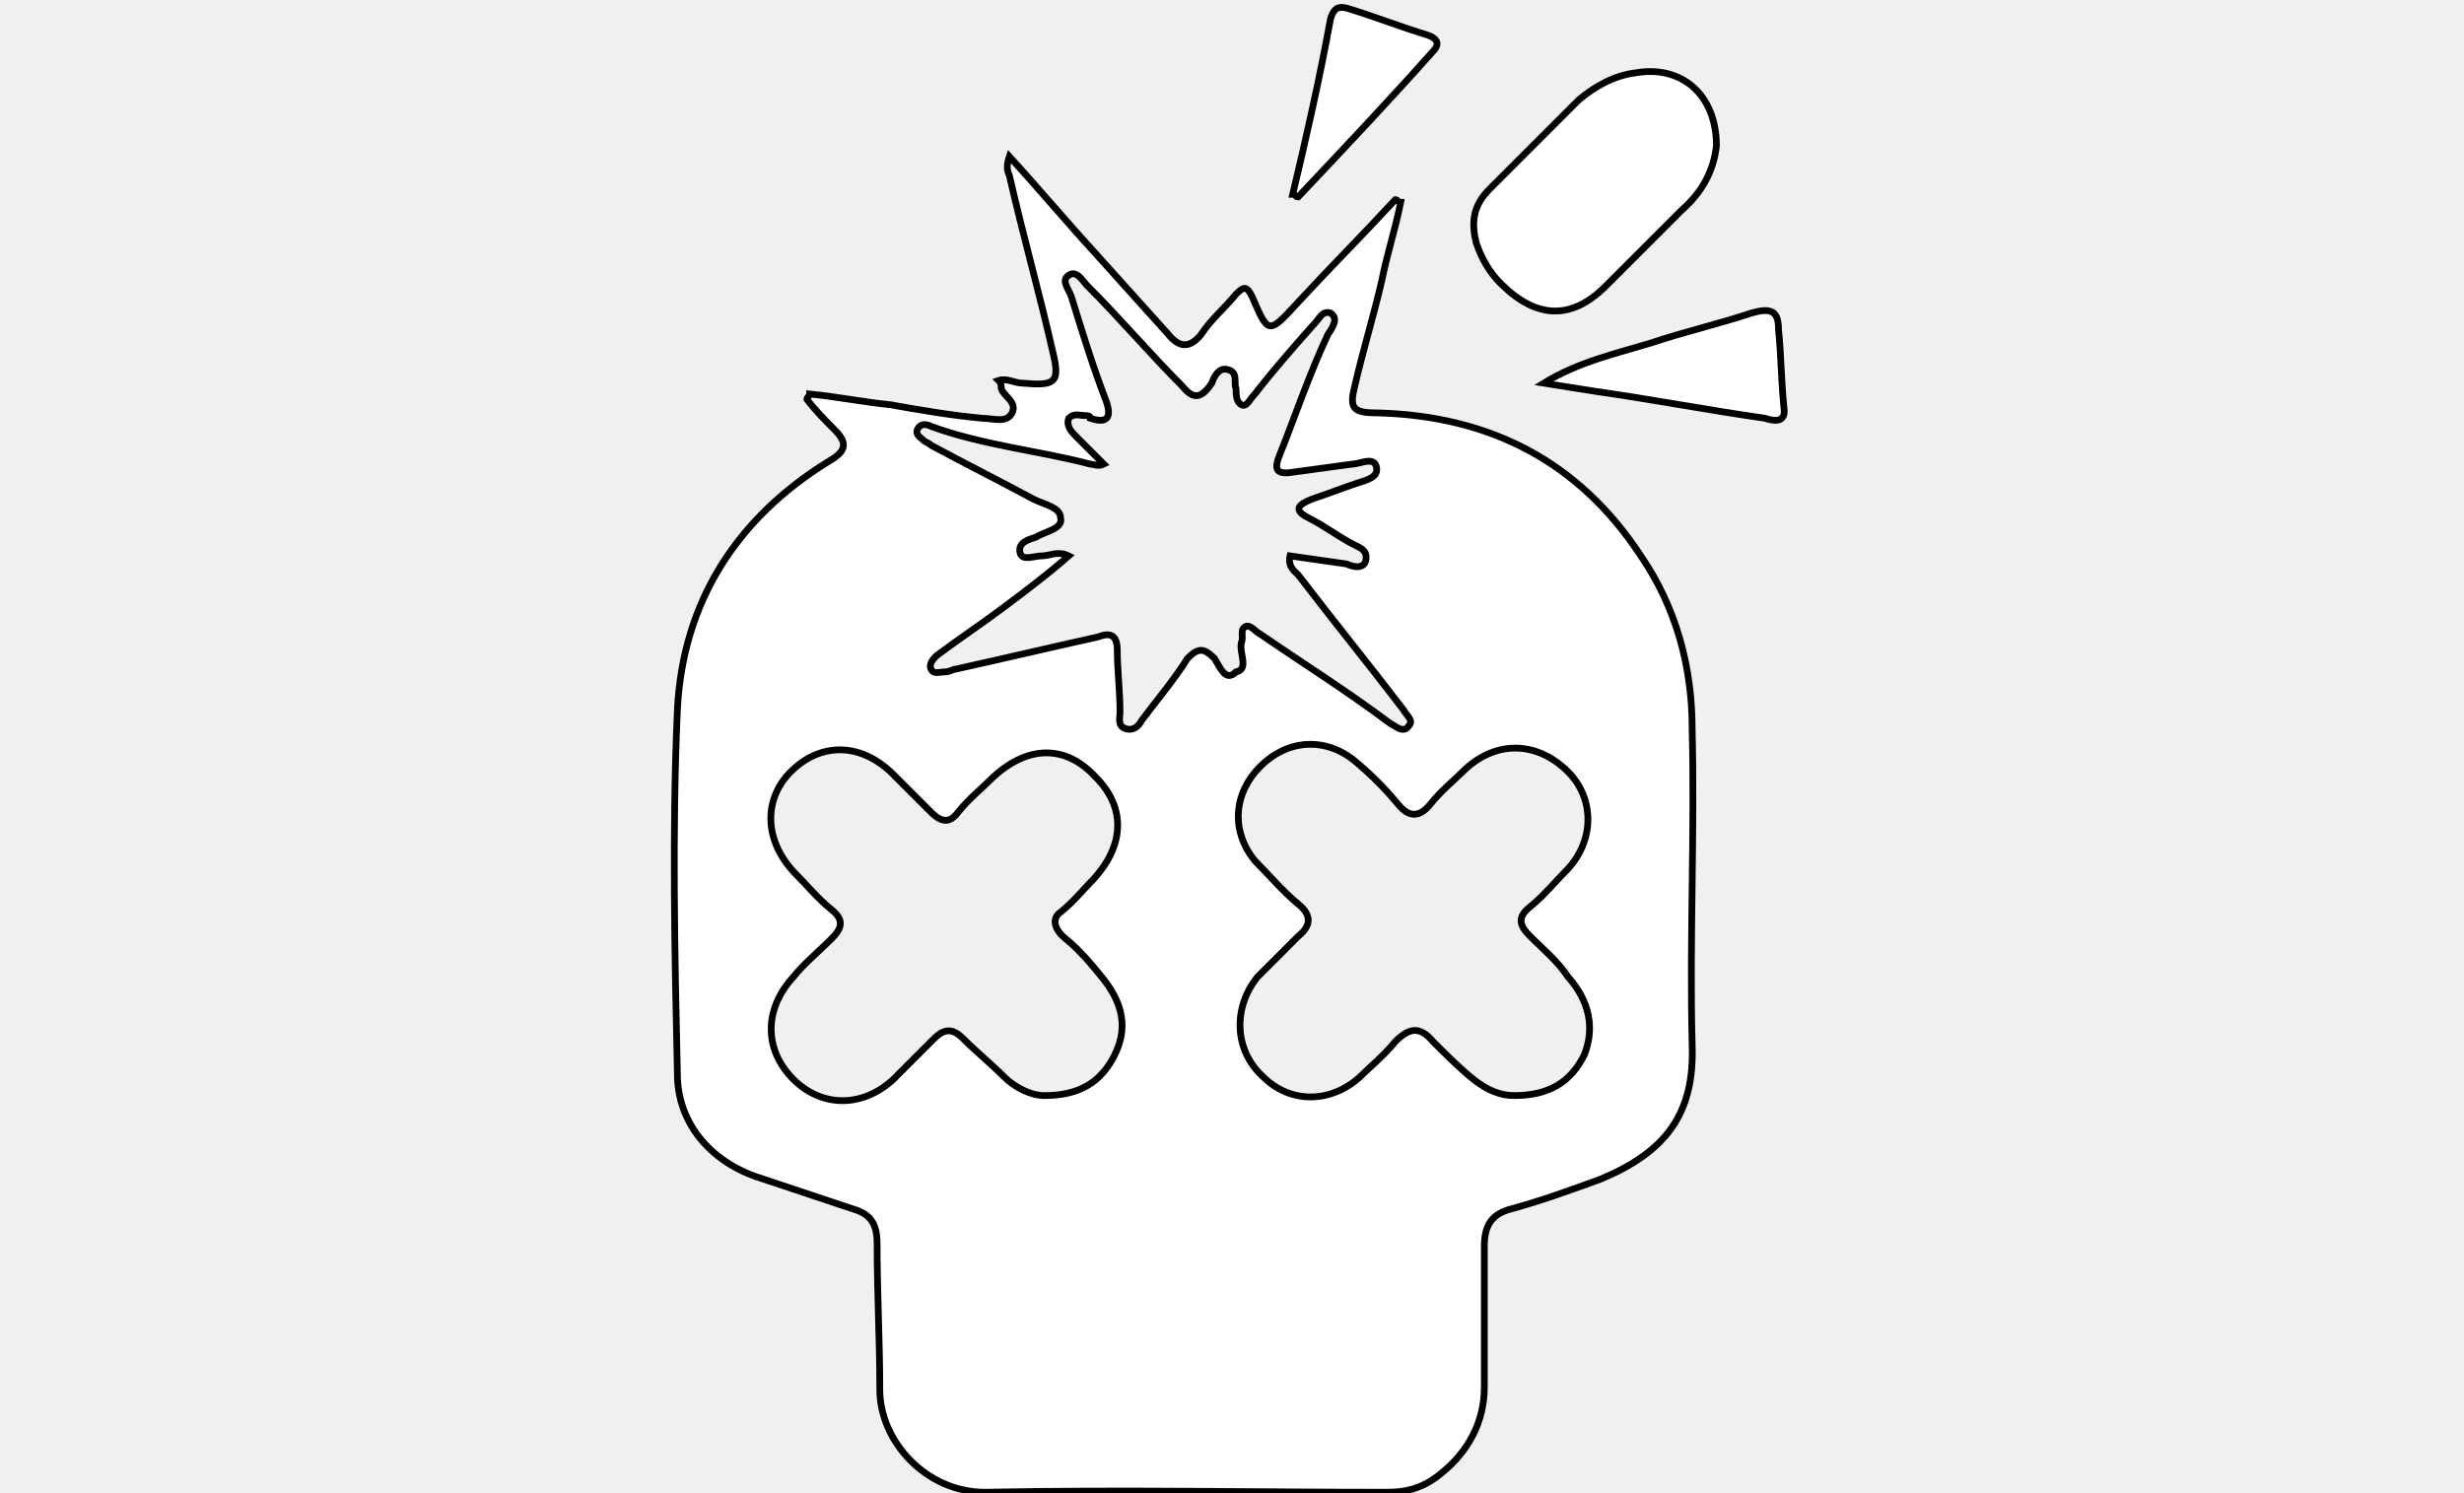
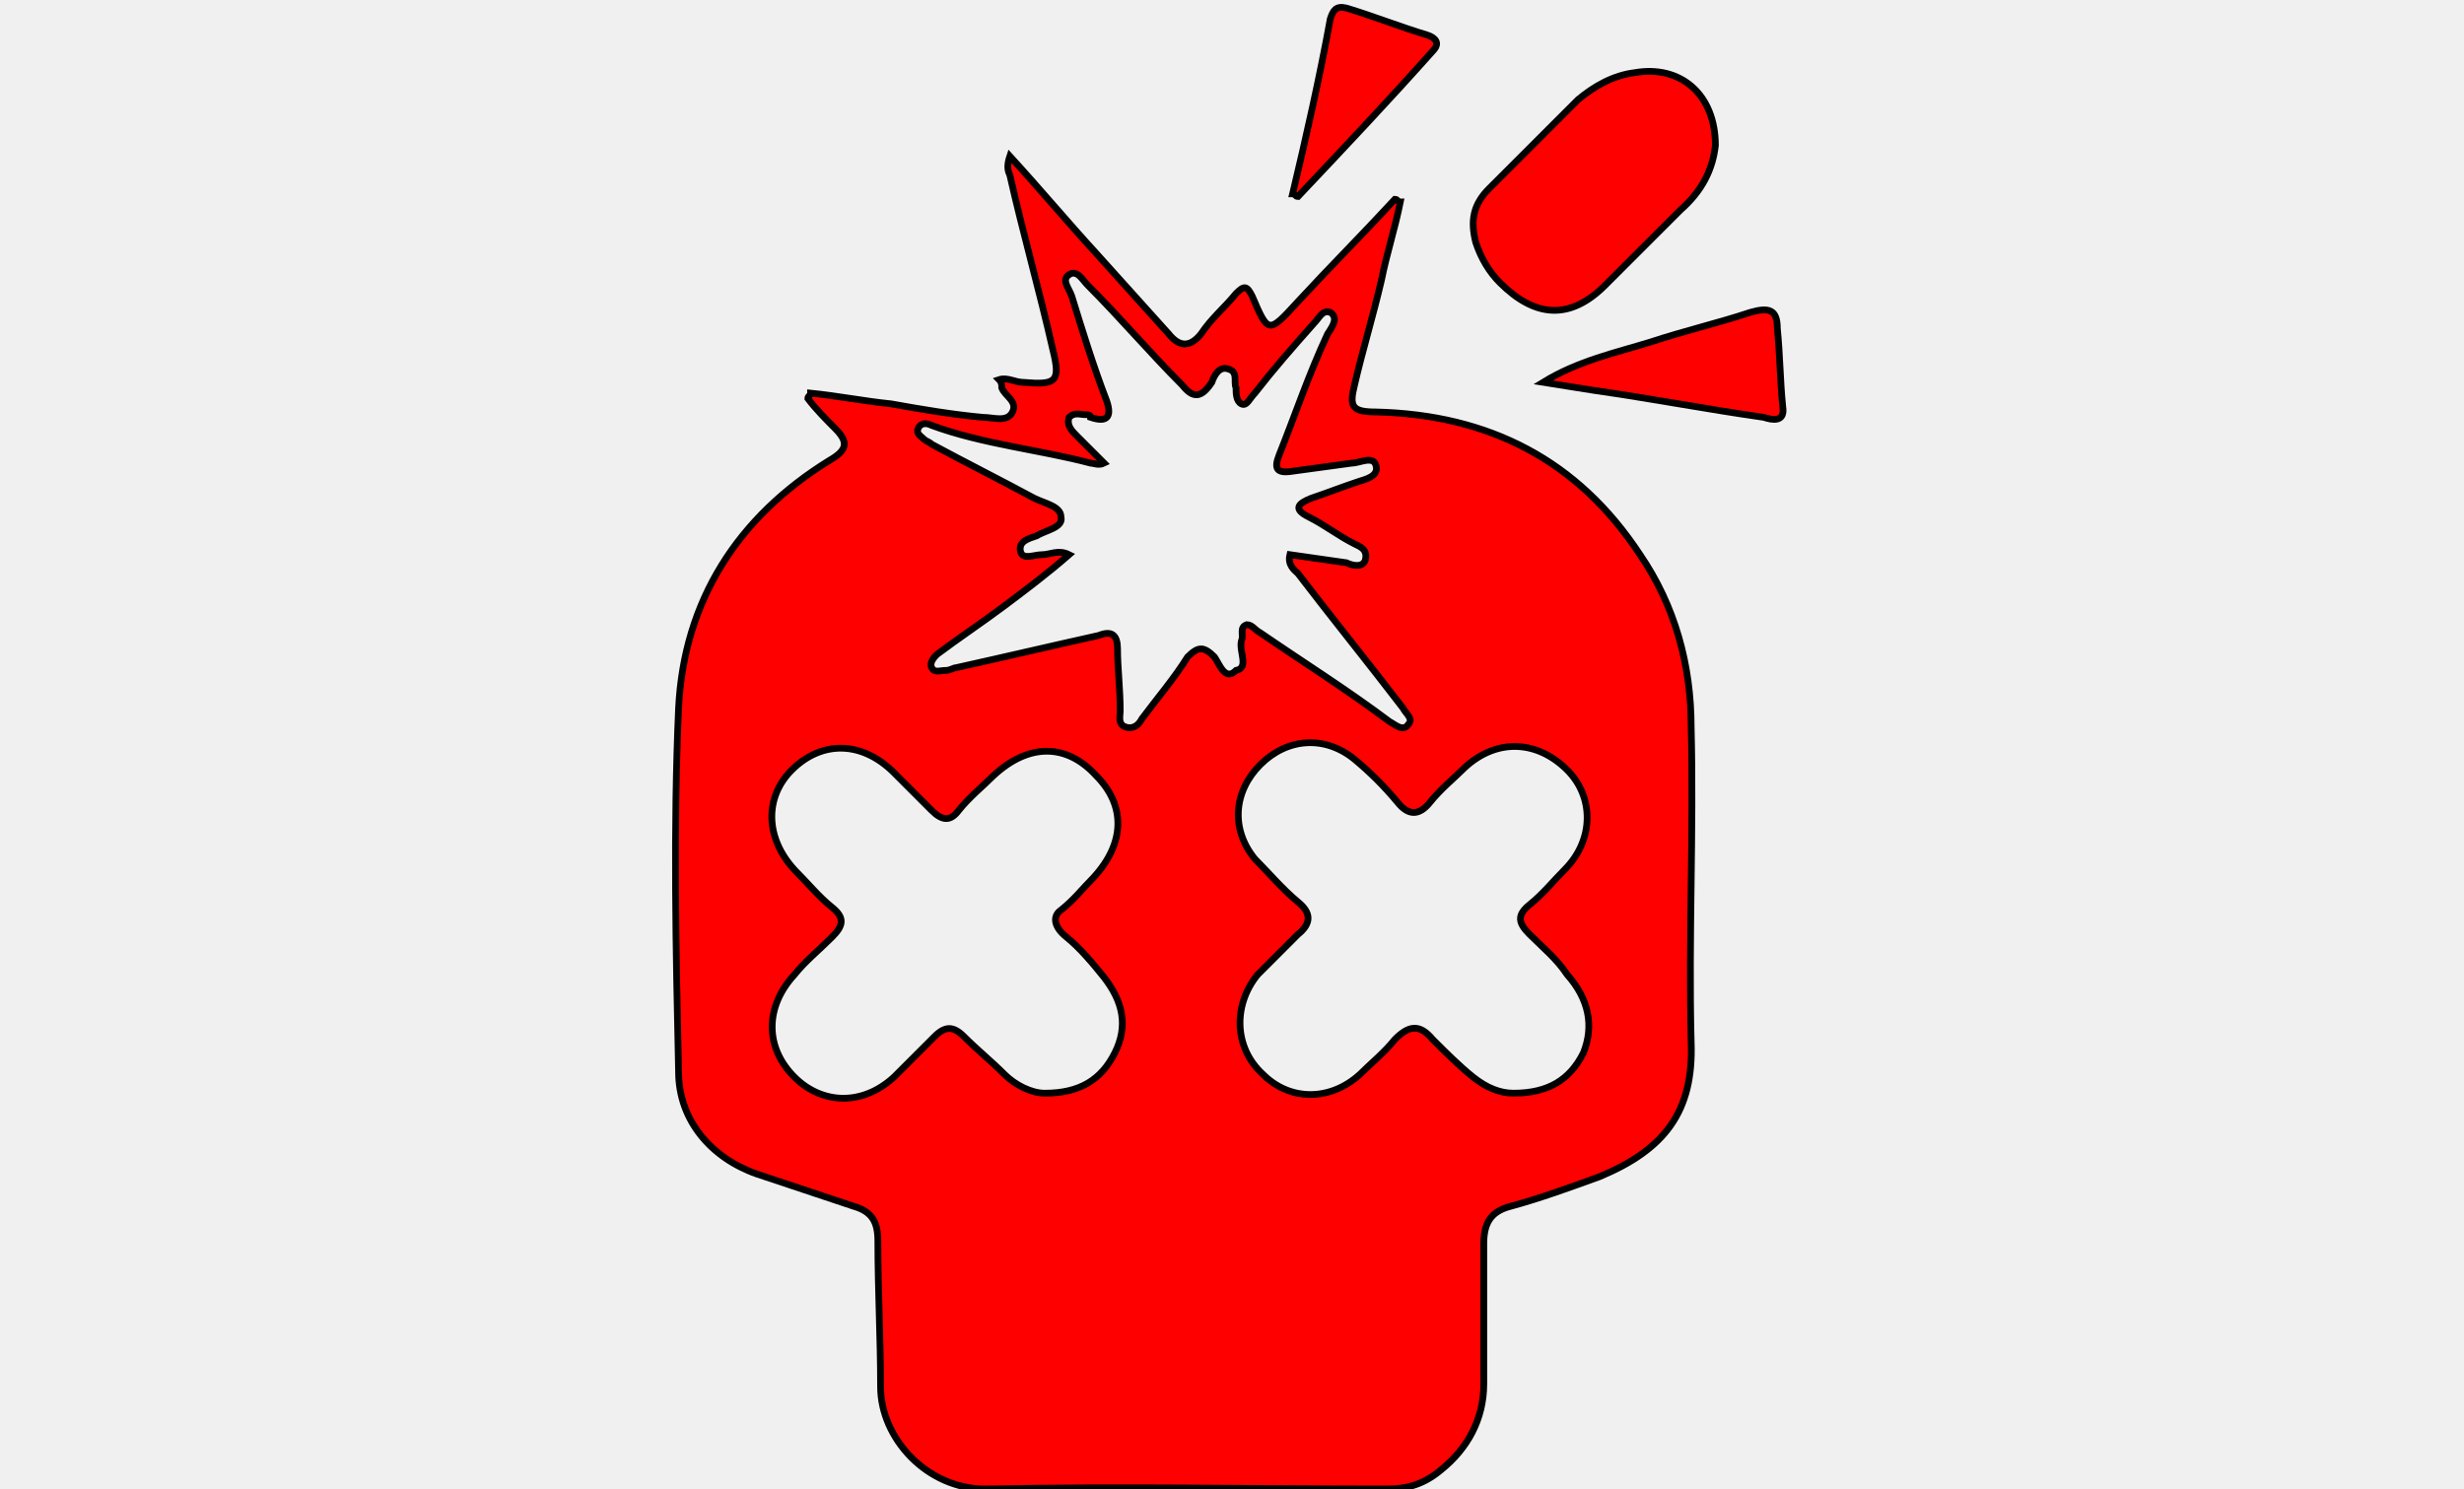
- <svg xmlns="http://www.w3.org/2000/svg" version="1.1" id="Livello_1" x="0px" y="0px" viewBox="-259 369.7 91.3 55.3" style="enable-background:new -259 369.7 91.3 55.3;" xml:space="preserve">
-   <style type="text/css">
- 	.st0{fill:#FFFFFF;stroke:#000000;stroke-width:0.25;stroke-miterlimit:10;}
- </style>
-   <g>
-     <g>
-       <path class="st0" d="M-195.4,375.1c0-1.9-1.3-3-3-2.7c-0.8,0.1-1.5,0.5-2.1,1c-1.1,1.1-2.2,2.2-3.3,3.3c-0.6,0.6-0.7,1.2-0.5,2    c0.2,0.6,0.5,1.1,0.9,1.5c1.3,1.3,2.6,1.4,3.9,0.1c0.9-0.9,1.9-1.9,2.8-2.8C-195.9,376.8-195.5,376-195.4,375.1z M-201.8,383.9    c0.6,0.1,1.3,0.2,1.9,0.3c2.1,0.3,4.2,0.7,6.3,1c0.3,0.1,0.8,0.2,0.7-0.4c-0.1-1-0.1-1.9-0.2-2.9c0-0.7-0.3-0.8-1-0.6    c-1.2,0.4-2.5,0.7-3.7,1.1C-199.1,382.8-200.5,383.1-201.8,383.9z M-211.1,376.9c0.1,0,0.1,0.1,0.2,0.1c1.7-1.8,3.4-3.6,5-5.4    c0.3-0.3,0.1-0.5-0.2-0.6c-1-0.3-2-0.7-3-1c-0.4-0.1-0.5,0.1-0.6,0.4C-210.1,372.6-210.6,374.8-211.1,376.9z" />
-     </g>
-     <path class="st0" d="M-196.3,408.4c-0.1-3.9,0.1-7.8,0-11.7c0-2.3-0.6-4.5-1.9-6.4c-2.3-3.5-5.6-5.2-9.8-5.3c-0.9,0-1-0.2-0.8-1   c0.3-1.3,0.7-2.6,1-3.9c0.2-1,0.5-1.9,0.7-2.9c-0.1,0-0.1-0.1-0.2-0.1c-1.2,1.3-2.4,2.5-3.6,3.8c-1.1,1.2-1.1,1.2-1.7-0.2   c-0.2-0.4-0.3-0.4-0.6-0.1c-0.4,0.5-0.9,0.9-1.3,1.5c-0.4,0.5-0.8,0.5-1.2,0c-0.9-1-1.8-2-2.7-3c-1.1-1.2-2.1-2.4-3.2-3.6   c-0.1,0.3-0.1,0.5,0,0.7c0.5,2.2,1.1,4.3,1.6,6.5c0.3,1.2,0.1,1.3-1.1,1.2c-0.3,0-0.6-0.2-0.9-0.1c0.1,0.1,0.1,0.2,0.1,0.3   c0.1,0.3,0.6,0.5,0.4,0.9c-0.2,0.4-0.7,0.2-1.1,0.2c-1.1-0.1-2.3-0.3-3.4-0.5c-1-0.1-2-0.3-3-0.4c0,0.1-0.1,0.1-0.1,0.2   c0.3,0.4,0.7,0.8,1,1.1c0.5,0.5,0.5,0.8-0.2,1.2c-3.4,2.1-5.4,5.2-5.6,9.2c-0.2,4.5-0.1,9,0,13.5c0,1.8,1.2,3.2,2.9,3.8   c1.2,0.4,2.4,0.8,3.6,1.2c0.7,0.2,0.9,0.6,0.9,1.3c0,1.8,0.1,3.6,0.1,5.4c0,1.9,1.7,3.8,3.9,3.8c5-0.1,9.9,0,14.9,0   c0.8,0,1.4-0.2,2-0.7c1-0.8,1.6-1.9,1.6-3.2c0-1.7,0-3.4,0-5.2c0-0.7,0.2-1.2,1-1.4c1.1-0.3,2.2-0.7,3.3-1.1   C-197.3,412.4-196.2,411-196.3,408.4z M-219.5,404.5c0.5,0.4,1,1,1.4,1.5c0.7,0.9,0.9,1.8,0.4,2.8c-0.5,1-1.3,1.5-2.6,1.5   c-0.5,0-1.1-0.3-1.5-0.7c-0.5-0.5-1-0.9-1.5-1.4c-0.4-0.4-0.7-0.4-1.1,0c-0.5,0.5-1,1-1.5,1.5c-1.2,1.1-2.7,1-3.7,0   c-1.1-1.1-1.1-2.6,0-3.8c0.4-0.5,0.9-0.9,1.4-1.4c0.4-0.4,0.5-0.7,0-1.1c-0.5-0.4-0.9-0.9-1.4-1.4c-1.1-1.2-1.1-2.7-0.1-3.7   c1.1-1.1,2.6-1.1,3.8,0.1c0.5,0.5,0.9,0.9,1.4,1.4c0.4,0.4,0.7,0.4,1,0c0.4-0.5,0.9-0.9,1.3-1.3c1.3-1.2,2.7-1.2,3.8,0   c1.1,1.1,1.1,2.5-0.1,3.8c-0.4,0.4-0.7,0.8-1.2,1.2C-220,403.7-220,404.1-219.5,404.5z M-214,394.1c-0.4-0.4-0.6-0.4-1,0   c-0.5,0.8-1.1,1.5-1.7,2.3c-0.1,0.2-0.3,0.4-0.6,0.3c-0.3-0.1-0.2-0.4-0.2-0.6c0-0.8-0.1-1.6-0.1-2.3c0-0.5-0.2-0.7-0.7-0.5   c-1.8,0.4-3.5,0.8-5.3,1.2c-0.1,0-0.2,0.1-0.4,0.1c-0.2,0-0.4,0.1-0.5-0.1c-0.1-0.2,0.1-0.4,0.2-0.5c0.8-0.6,1.7-1.2,2.5-1.8   c0.8-0.6,1.6-1.2,2.4-1.9c-0.4-0.2-0.7,0-1,0c-0.3,0-0.7,0.2-0.8-0.1c-0.1-0.4,0.3-0.5,0.6-0.6c0.3-0.2,1-0.3,0.9-0.7   c0-0.4-0.6-0.5-1-0.7c-1.3-0.7-2.5-1.3-3.8-2c-0.1-0.1-0.2-0.1-0.3-0.2c-0.1-0.1-0.3-0.2-0.2-0.4c0.1-0.2,0.3-0.2,0.5-0.1   c1.9,0.7,4,0.9,5.9,1.4c0.1,0,0.3,0.1,0.5,0c-0.3-0.3-0.6-0.6-1-1c-0.2-0.2-0.4-0.4-0.3-0.7c0.2-0.2,0.4-0.1,0.6-0.1   c0.1,0,0.2,0,0.2,0.1c0.6,0.2,0.8,0,0.6-0.6c-0.5-1.3-0.9-2.6-1.3-3.9c-0.1-0.3-0.4-0.6-0.1-0.8c0.3-0.2,0.5,0.2,0.7,0.4   c1.2,1.2,2.3,2.5,3.5,3.7c0.4,0.5,0.7,0.5,1.1-0.1c0.1-0.3,0.3-0.6,0.6-0.5c0.4,0.1,0.2,0.5,0.3,0.7c0,0.2,0,0.5,0.2,0.6   c0.2,0.1,0.3-0.2,0.5-0.4c0.7-0.9,1.4-1.7,2.2-2.6c0.2-0.2,0.3-0.5,0.6-0.4c0.3,0.2,0.1,0.5-0.1,0.8c-0.7,1.5-1.2,3-1.8,4.5   c-0.2,0.5-0.1,0.7,0.5,0.6c0.7-0.1,1.5-0.2,2.2-0.3c0.3,0,0.8-0.3,0.9,0.1c0.1,0.4-0.4,0.5-0.7,0.6c-0.6,0.2-1.1,0.4-1.7,0.6   c-0.5,0.2-0.7,0.4-0.1,0.7c0.6,0.3,1.1,0.7,1.7,1c0.2,0.1,0.5,0.2,0.4,0.6c-0.1,0.3-0.5,0.2-0.7,0.1c-0.7-0.1-1.4-0.2-2.1-0.3   c-0.1,0.4,0.2,0.6,0.3,0.7c1.3,1.7,2.6,3.3,3.9,5c0.1,0.2,0.4,0.4,0.2,0.6c-0.2,0.3-0.5,0-0.7-0.1c-1.6-1.2-3.2-2.2-4.8-3.3   c-0.2-0.1-0.3-0.3-0.5-0.3c-0.3,0.1-0.1,0.4-0.2,0.6c-0.1,0.4,0.3,1-0.2,1.1C-213.6,395-213.8,394.4-214,394.1z M-200.3,408.8   c-0.5,1-1.3,1.5-2.6,1.5c-0.5,0-1-0.2-1.5-0.6c-0.5-0.4-1-0.9-1.5-1.4c-0.5-0.6-0.9-0.5-1.4,0c-0.4,0.5-0.9,0.9-1.3,1.3   c-1.1,1-2.6,1-3.6,0c-1.1-1-1.1-2.6-0.2-3.7c0.5-0.5,1-1,1.5-1.5c0.5-0.4,0.5-0.8,0-1.2c-0.6-0.5-1.1-1.1-1.6-1.6   c-0.9-1.1-0.8-2.5,0.2-3.5c1-1,2.4-1.1,3.5-0.2c0.6,0.5,1.1,1,1.6,1.6c0.4,0.5,0.8,0.5,1.2,0c0.4-0.5,0.9-0.9,1.3-1.3   c1.2-1.1,2.7-1,3.8,0.1c1,1,1,2.6-0.1,3.7c-0.4,0.4-0.8,0.9-1.3,1.3c-0.5,0.4-0.4,0.7,0,1.1c0.5,0.5,1,0.9,1.4,1.5   C-200.1,406.8-199.9,407.8-200.3,408.8z" />
+ <svg xmlns="http://www.w3.org/2000/svg" width="91" height="55" xml:space="preserve" overflow="hidden">
+   <defs>
+     <clipPath id="clip0">
+       <rect x="594" y="332" width="91" height="55" />
+     </clipPath>
+   </defs>
+   <g clip-path="url(#clip0)" transform="translate(-594 -332)">
+     <path d="M657.353 337.371C657.353 335.481 656.06 334.387 654.369 334.685 653.573 334.785 652.877 335.183 652.28 335.68 651.186 336.774 650.092 337.868 648.998 338.962 648.401 339.559 648.302 340.155 648.501 340.951 648.7 341.548 648.998 342.045 649.396 342.443 650.689 343.736 651.982 343.835 653.275 342.542 654.17 341.647 655.165 340.653 656.06 339.758 656.855 339.061 657.253 338.266 657.353 337.371ZM650.987 346.123C651.584 346.222 652.28 346.322 652.877 346.421 654.966 346.72 657.054 347.118 659.143 347.416 659.441 347.515 659.938 347.615 659.839 347.018 659.74 346.023 659.74 345.128 659.64 344.134 659.64 343.438 659.342 343.338 658.646 343.537 657.452 343.935 656.159 344.233 654.966 344.631 653.673 345.029 652.28 345.327 650.987 346.123ZM641.738 339.161C641.837 339.161 641.837 339.26 641.937 339.26 643.627 337.47 645.318 335.68 646.91 333.89 647.208 333.591 647.009 333.392 646.711 333.293 645.716 332.995 644.721 332.597 643.727 332.298 643.329 332.199 643.23 332.398 643.13 332.696 642.732 334.884 642.235 337.072 641.738 339.161Z" stroke="#000000" stroke-width="0.249" stroke-miterlimit="10" fill="#FF0000" />
+     <path d="M656.458 370.49C656.358 366.611 656.557 362.732 656.458 358.854 656.458 356.566 655.861 354.378 654.568 352.488 652.28 349.007 648.998 347.316 644.821 347.217 643.926 347.217 643.826 347.018 644.025 346.222 644.324 344.929 644.721 343.637 645.02 342.344 645.219 341.349 645.517 340.454 645.716 339.459 645.617 339.459 645.617 339.36 645.517 339.36 644.324 340.653 643.13 341.846 641.937 343.139 640.843 344.333 640.843 344.333 640.246 342.94 640.047 342.542 639.948 342.542 639.649 342.841 639.251 343.338 638.754 343.736 638.356 344.333 637.958 344.83 637.561 344.83 637.163 344.333 636.268 343.338 635.372 342.344 634.477 341.349 633.383 340.155 632.389 338.962 631.295 337.769 631.195 338.067 631.195 338.266 631.295 338.465 631.792 340.653 632.389 342.741 632.886 344.929 633.184 346.123 632.986 346.222 631.792 346.123 631.494 346.123 631.195 345.924 630.897 346.023 630.996 346.123 630.996 346.222 630.996 346.322 631.096 346.62 631.593 346.819 631.394 347.217 631.195 347.615 630.698 347.416 630.3 347.416 629.206 347.316 628.013 347.118 626.919 346.919 625.924 346.819 624.929 346.62 623.935 346.521 623.935 346.62 623.835 346.62 623.835 346.72 624.134 347.118 624.532 347.515 624.83 347.814 625.327 348.311 625.327 348.609 624.631 349.007 621.25 351.096 619.26 354.179 619.061 358.157 618.863 362.633 618.962 367.108 619.061 371.584 619.061 373.374 620.255 374.767 621.946 375.363 623.139 375.761 624.333 376.159 625.526 376.557 626.222 376.756 626.421 377.154 626.421 377.85 626.421 379.64 626.521 381.43 626.521 383.221 626.521 385.11 628.212 387 630.4 387 635.372 386.901 640.246 387 645.219 387 646.014 387 646.611 386.801 647.208 386.304 648.203 385.508 648.799 384.414 648.799 383.121 648.799 381.43 648.799 379.74 648.799 377.949 648.799 377.253 648.998 376.756 649.794 376.557 650.888 376.259 651.982 375.861 653.076 375.463 655.463 374.468 656.557 373.076 656.458 370.49ZM633.383 366.611C633.881 367.009 634.378 367.606 634.776 368.103 635.472 368.998 635.671 369.893 635.174 370.888 634.676 371.882 633.881 372.38 632.588 372.38 632.09 372.38 631.494 372.081 631.096 371.684 630.599 371.186 630.101 370.788 629.604 370.291 629.206 369.893 628.908 369.893 628.51 370.291 628.013 370.788 627.515 371.286 627.018 371.783 625.825 372.877 624.333 372.778 623.338 371.783 622.244 370.689 622.244 369.197 623.338 368.004 623.736 367.506 624.233 367.108 624.731 366.611 625.128 366.213 625.228 365.915 624.731 365.517 624.233 365.119 623.835 364.622 623.338 364.125 622.244 362.931 622.244 361.439 623.239 360.445 624.333 359.351 625.825 359.351 627.018 360.544 627.515 361.042 627.913 361.439 628.41 361.937 628.808 362.335 629.107 362.335 629.405 361.937 629.803 361.439 630.3 361.042 630.698 360.644 631.991 359.45 633.383 359.45 634.477 360.644 635.571 361.738 635.571 363.13 634.378 364.423 633.98 364.821 633.682 365.219 633.184 365.617 632.886 365.816 632.886 366.213 633.383 366.611ZM638.854 356.268C638.456 355.87 638.257 355.87 637.859 356.268 637.362 357.063 636.765 357.759 636.168 358.555 636.069 358.754 635.87 358.953 635.571 358.854 635.273 358.754 635.372 358.456 635.372 358.257 635.372 357.461 635.273 356.665 635.273 355.969 635.273 355.472 635.074 355.273 634.577 355.472 632.787 355.87 631.096 356.268 629.306 356.665 629.206 356.665 629.107 356.765 628.908 356.765 628.709 356.765 628.51 356.864 628.41 356.665 628.311 356.467 628.51 356.268 628.609 356.168 629.405 355.571 630.3 354.975 631.096 354.378 631.891 353.781 632.687 353.184 633.483 352.488 633.085 352.289 632.787 352.488 632.488 352.488 632.19 352.488 631.792 352.687 631.693 352.389 631.593 351.991 631.991 351.892 632.289 351.792 632.588 351.593 633.284 351.494 633.184 351.096 633.184 350.698 632.588 350.599 632.19 350.4 630.897 349.703 629.703 349.107 628.41 348.41 628.311 348.311 628.212 348.311 628.112 348.212 628.013 348.112 627.814 348.013 627.913 347.814 628.013 347.615 628.212 347.615 628.41 347.714 630.3 348.41 632.389 348.609 634.278 349.107 634.378 349.107 634.577 349.206 634.776 349.107 634.477 348.808 634.179 348.51 633.781 348.112 633.582 347.913 633.383 347.714 633.483 347.416 633.682 347.217 633.881 347.316 634.08 347.316 634.179 347.316 634.278 347.316 634.278 347.416 634.875 347.615 635.074 347.416 634.875 346.819 634.378 345.526 633.98 344.233 633.582 342.94 633.483 342.642 633.184 342.344 633.483 342.145 633.781 341.946 633.98 342.344 634.179 342.542 635.372 343.736 636.467 345.029 637.66 346.222 638.058 346.72 638.356 346.72 638.754 346.123 638.854 345.825 639.052 345.526 639.351 345.626 639.749 345.725 639.55 346.123 639.649 346.322 639.649 346.521 639.649 346.819 639.848 346.919 640.047 347.018 640.146 346.72 640.345 346.521 641.042 345.626 641.738 344.83 642.533 343.935 642.732 343.736 642.832 343.438 643.13 343.537 643.429 343.736 643.23 344.034 643.031 344.333 642.335 345.825 641.837 347.316 641.24 348.808 641.042 349.306 641.141 349.504 641.738 349.405 642.434 349.306 643.23 349.206 643.926 349.107 644.224 349.107 644.721 348.808 644.821 349.206 644.92 349.604 644.423 349.703 644.125 349.803 643.528 350.002 643.031 350.201 642.434 350.4 641.937 350.599 641.738 350.797 642.335 351.096 642.931 351.394 643.429 351.792 644.025 352.09 644.224 352.19 644.523 352.289 644.423 352.687 644.324 352.986 643.926 352.886 643.727 352.787 643.031 352.687 642.335 352.588 641.638 352.488 641.539 352.886 641.837 353.085 641.937 353.184 643.23 354.875 644.523 356.467 645.816 358.157 645.915 358.356 646.213 358.555 646.014 358.754 645.816 359.052 645.517 358.754 645.318 358.655 643.727 357.461 642.136 356.467 640.544 355.373 640.345 355.273 640.246 355.074 640.047 355.074 639.749 355.174 639.948 355.472 639.848 355.671 639.749 356.069 640.146 356.665 639.649 356.765 639.251 357.163 639.052 356.566 638.854 356.268ZM652.479 370.888C651.982 371.882 651.186 372.38 649.893 372.38 649.396 372.38 648.899 372.181 648.401 371.783 647.904 371.385 647.407 370.888 646.91 370.391 646.412 369.794 646.014 369.893 645.517 370.391 645.119 370.888 644.622 371.286 644.224 371.684 643.13 372.678 641.638 372.678 640.644 371.684 639.55 370.689 639.55 369.098 640.445 368.004 640.942 367.506 641.439 367.009 641.937 366.512 642.434 366.114 642.434 365.716 641.937 365.318 641.34 364.821 640.843 364.224 640.345 363.727 639.45 362.633 639.55 361.241 640.544 360.246 641.539 359.251 642.931 359.152 644.025 360.047 644.622 360.544 645.119 361.042 645.617 361.638 646.014 362.136 646.412 362.136 646.81 361.638 647.208 361.141 647.705 360.743 648.103 360.345 649.297 359.251 650.788 359.351 651.882 360.445 652.877 361.439 652.877 363.031 651.783 364.125 651.385 364.523 650.987 365.02 650.49 365.418 649.993 365.816 650.092 366.114 650.49 366.512 650.987 367.009 651.485 367.407 651.882 368.004 652.678 368.899 652.877 369.893 652.479 370.888Z" stroke="#000000" stroke-width="0.249" stroke-miterlimit="10" fill="#FF0000" />
  </g>
</svg>
